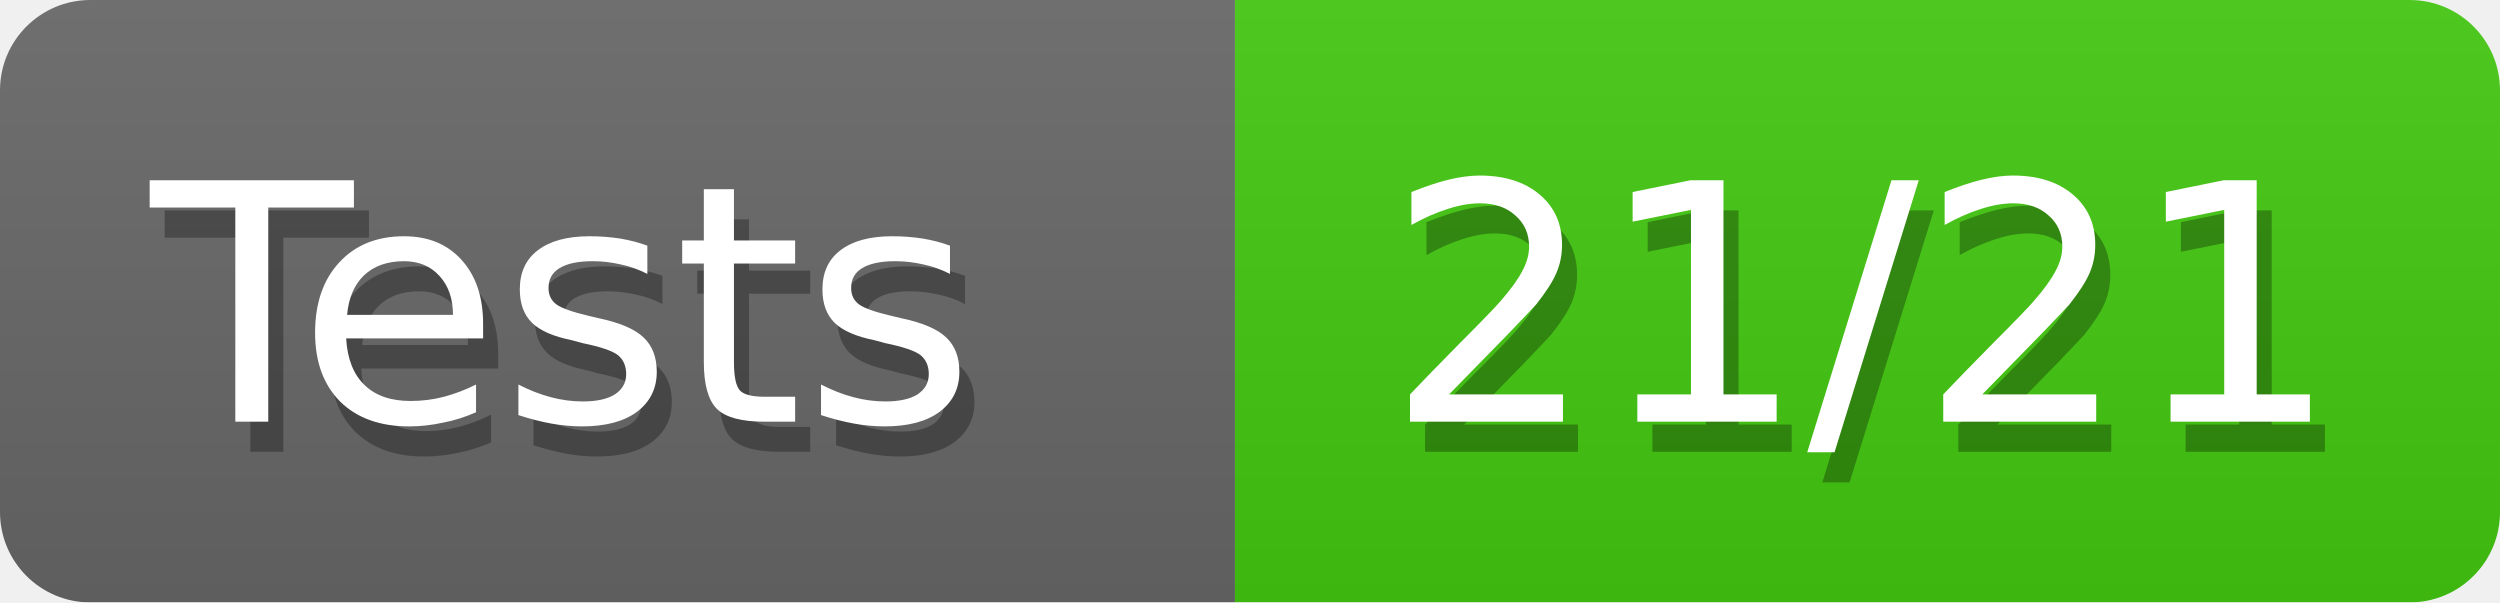
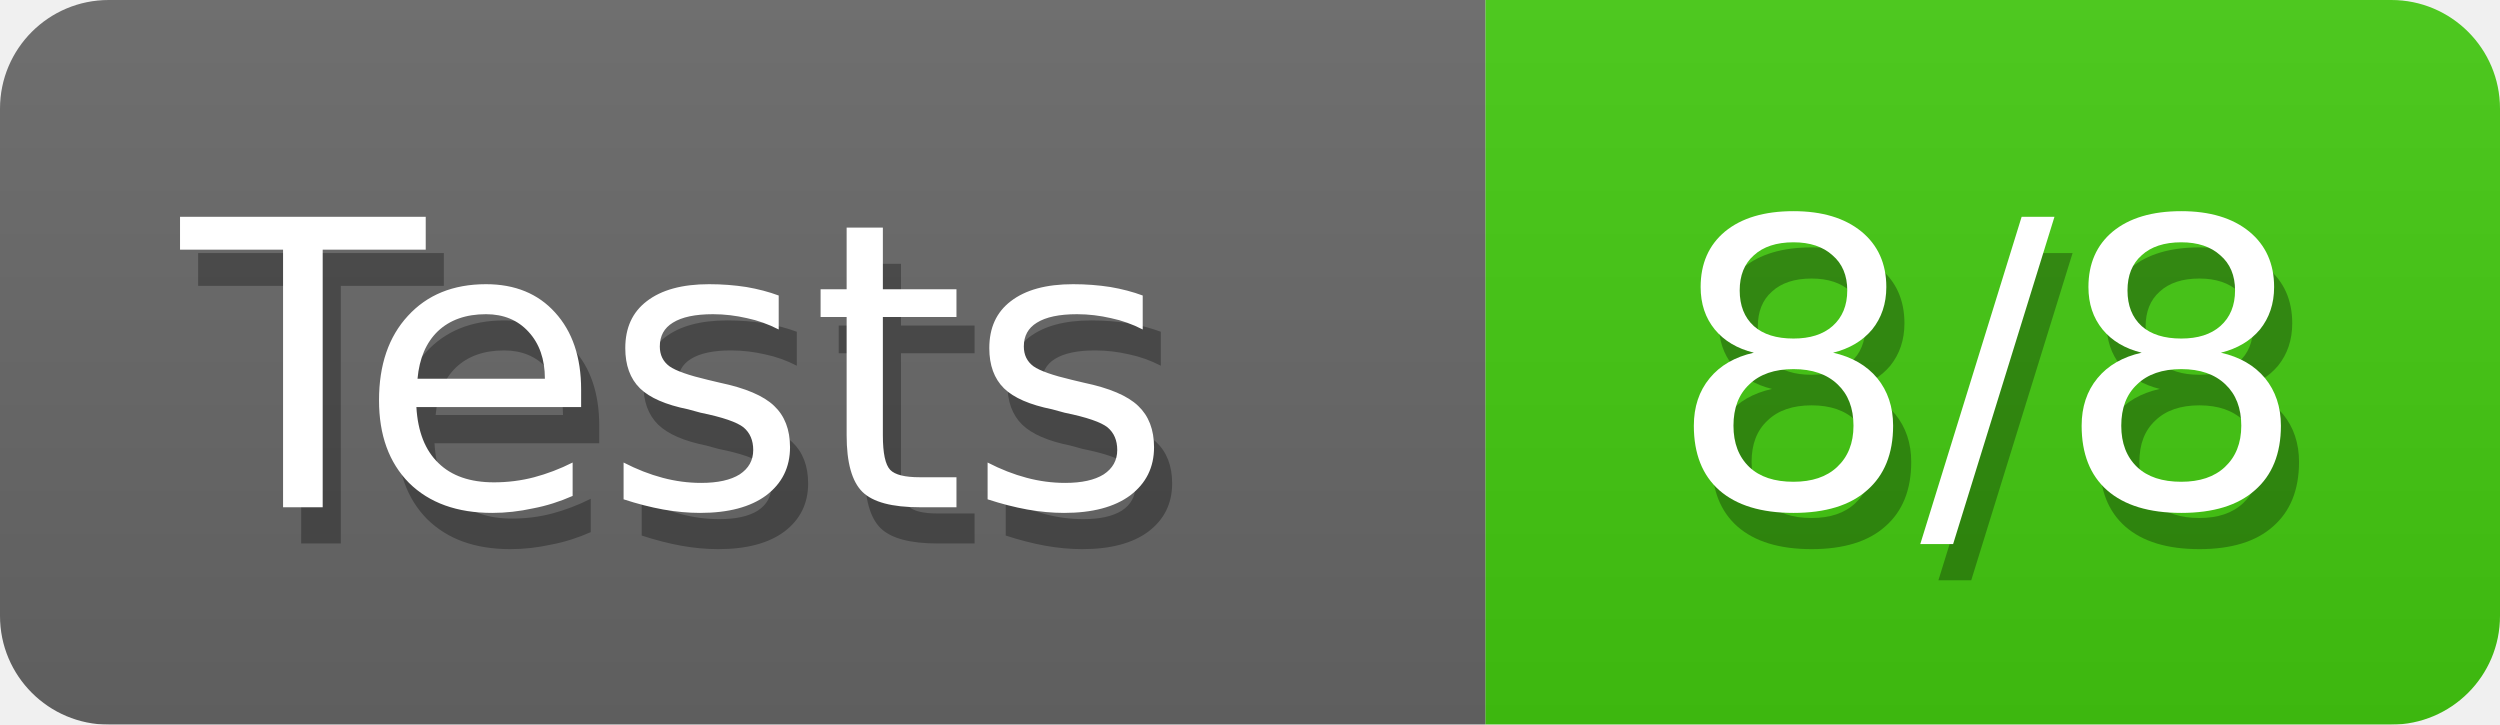
- <svg xmlns="http://www.w3.org/2000/svg" width="83" height="20">
+ <svg xmlns="http://www.w3.org/2000/svg" width="69" height="20">
  <defs>
    <style>text{font-size:11px;font-family:Verdana,DejaVu Sans,Geneva,sans-serif}text.shadow{fill:#010101;fill-opacity:.3}text.high{fill:#fff}</style>
    <linearGradient id="smooth" x2="0" y2="100%">
      <stop offset="0" stop-color="#aaa" stop-opacity=".1" />
      <stop offset="1" stop-opacity=".1" />
    </linearGradient>
    <mask id="round">
      <rect width="100%" height="100%" rx="3" fill="#fff" />
    </mask>
  </defs>
  <g id="bg" mask="url(#round)">
    <path fill="#696969" d="M0 0h41v20H0z" />
-     <path fill="#4c1" d="M41 0h42v20H41z" />
-     <path fill="url(#smooth)" d="M0 0h83v20H0z" />
+     <path fill="#4c1" d="M41 0h28v20H41z" />
+     <path fill="url(#smooth)" d="M0 0h69v20H0z" />
  </g>
  <g id="fg">
    <text class="shadow" x="5.5" y="15">Tests</text>
    <text class="high" x="5" y="14">Tests</text>
-     <text class="shadow" x="46.5" y="15">21/21</text>
-     <text class="high" x="46" y="14">21/21</text>
+     <text class="shadow" x="46.5" y="15">8/8</text>
+     <text class="high" x="46" y="14">8/8</text>
  </g>
</svg>
